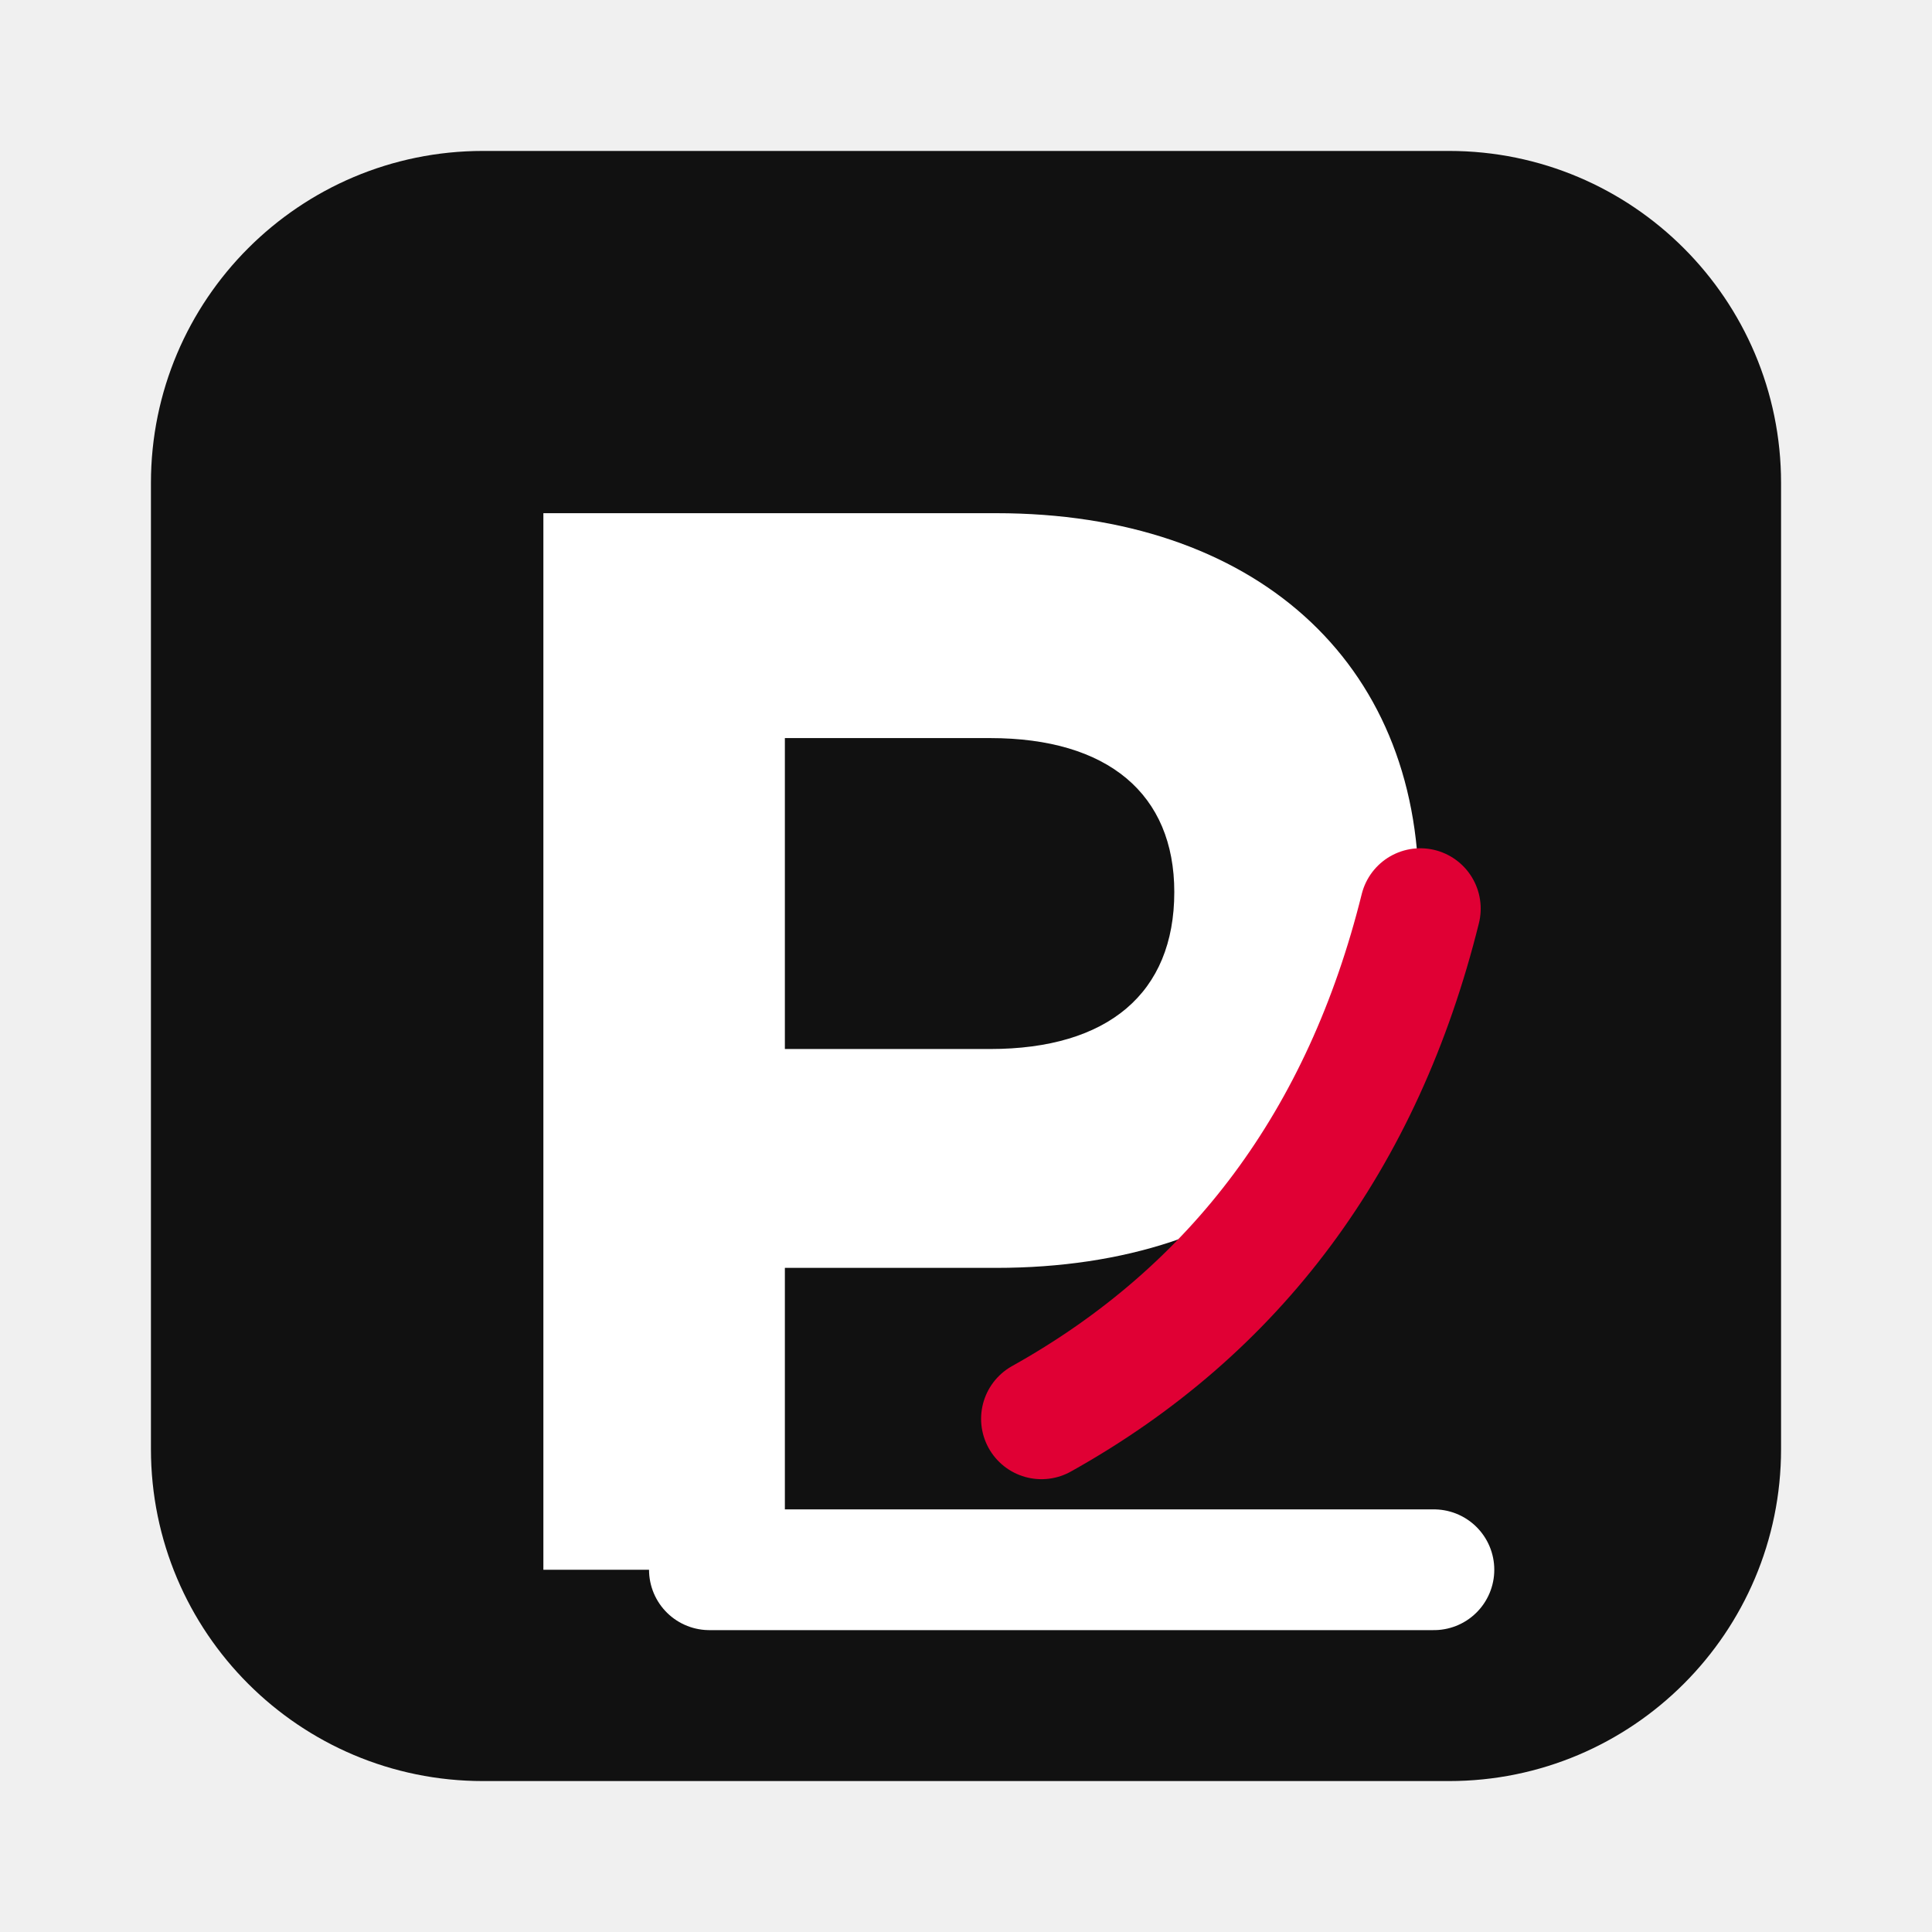
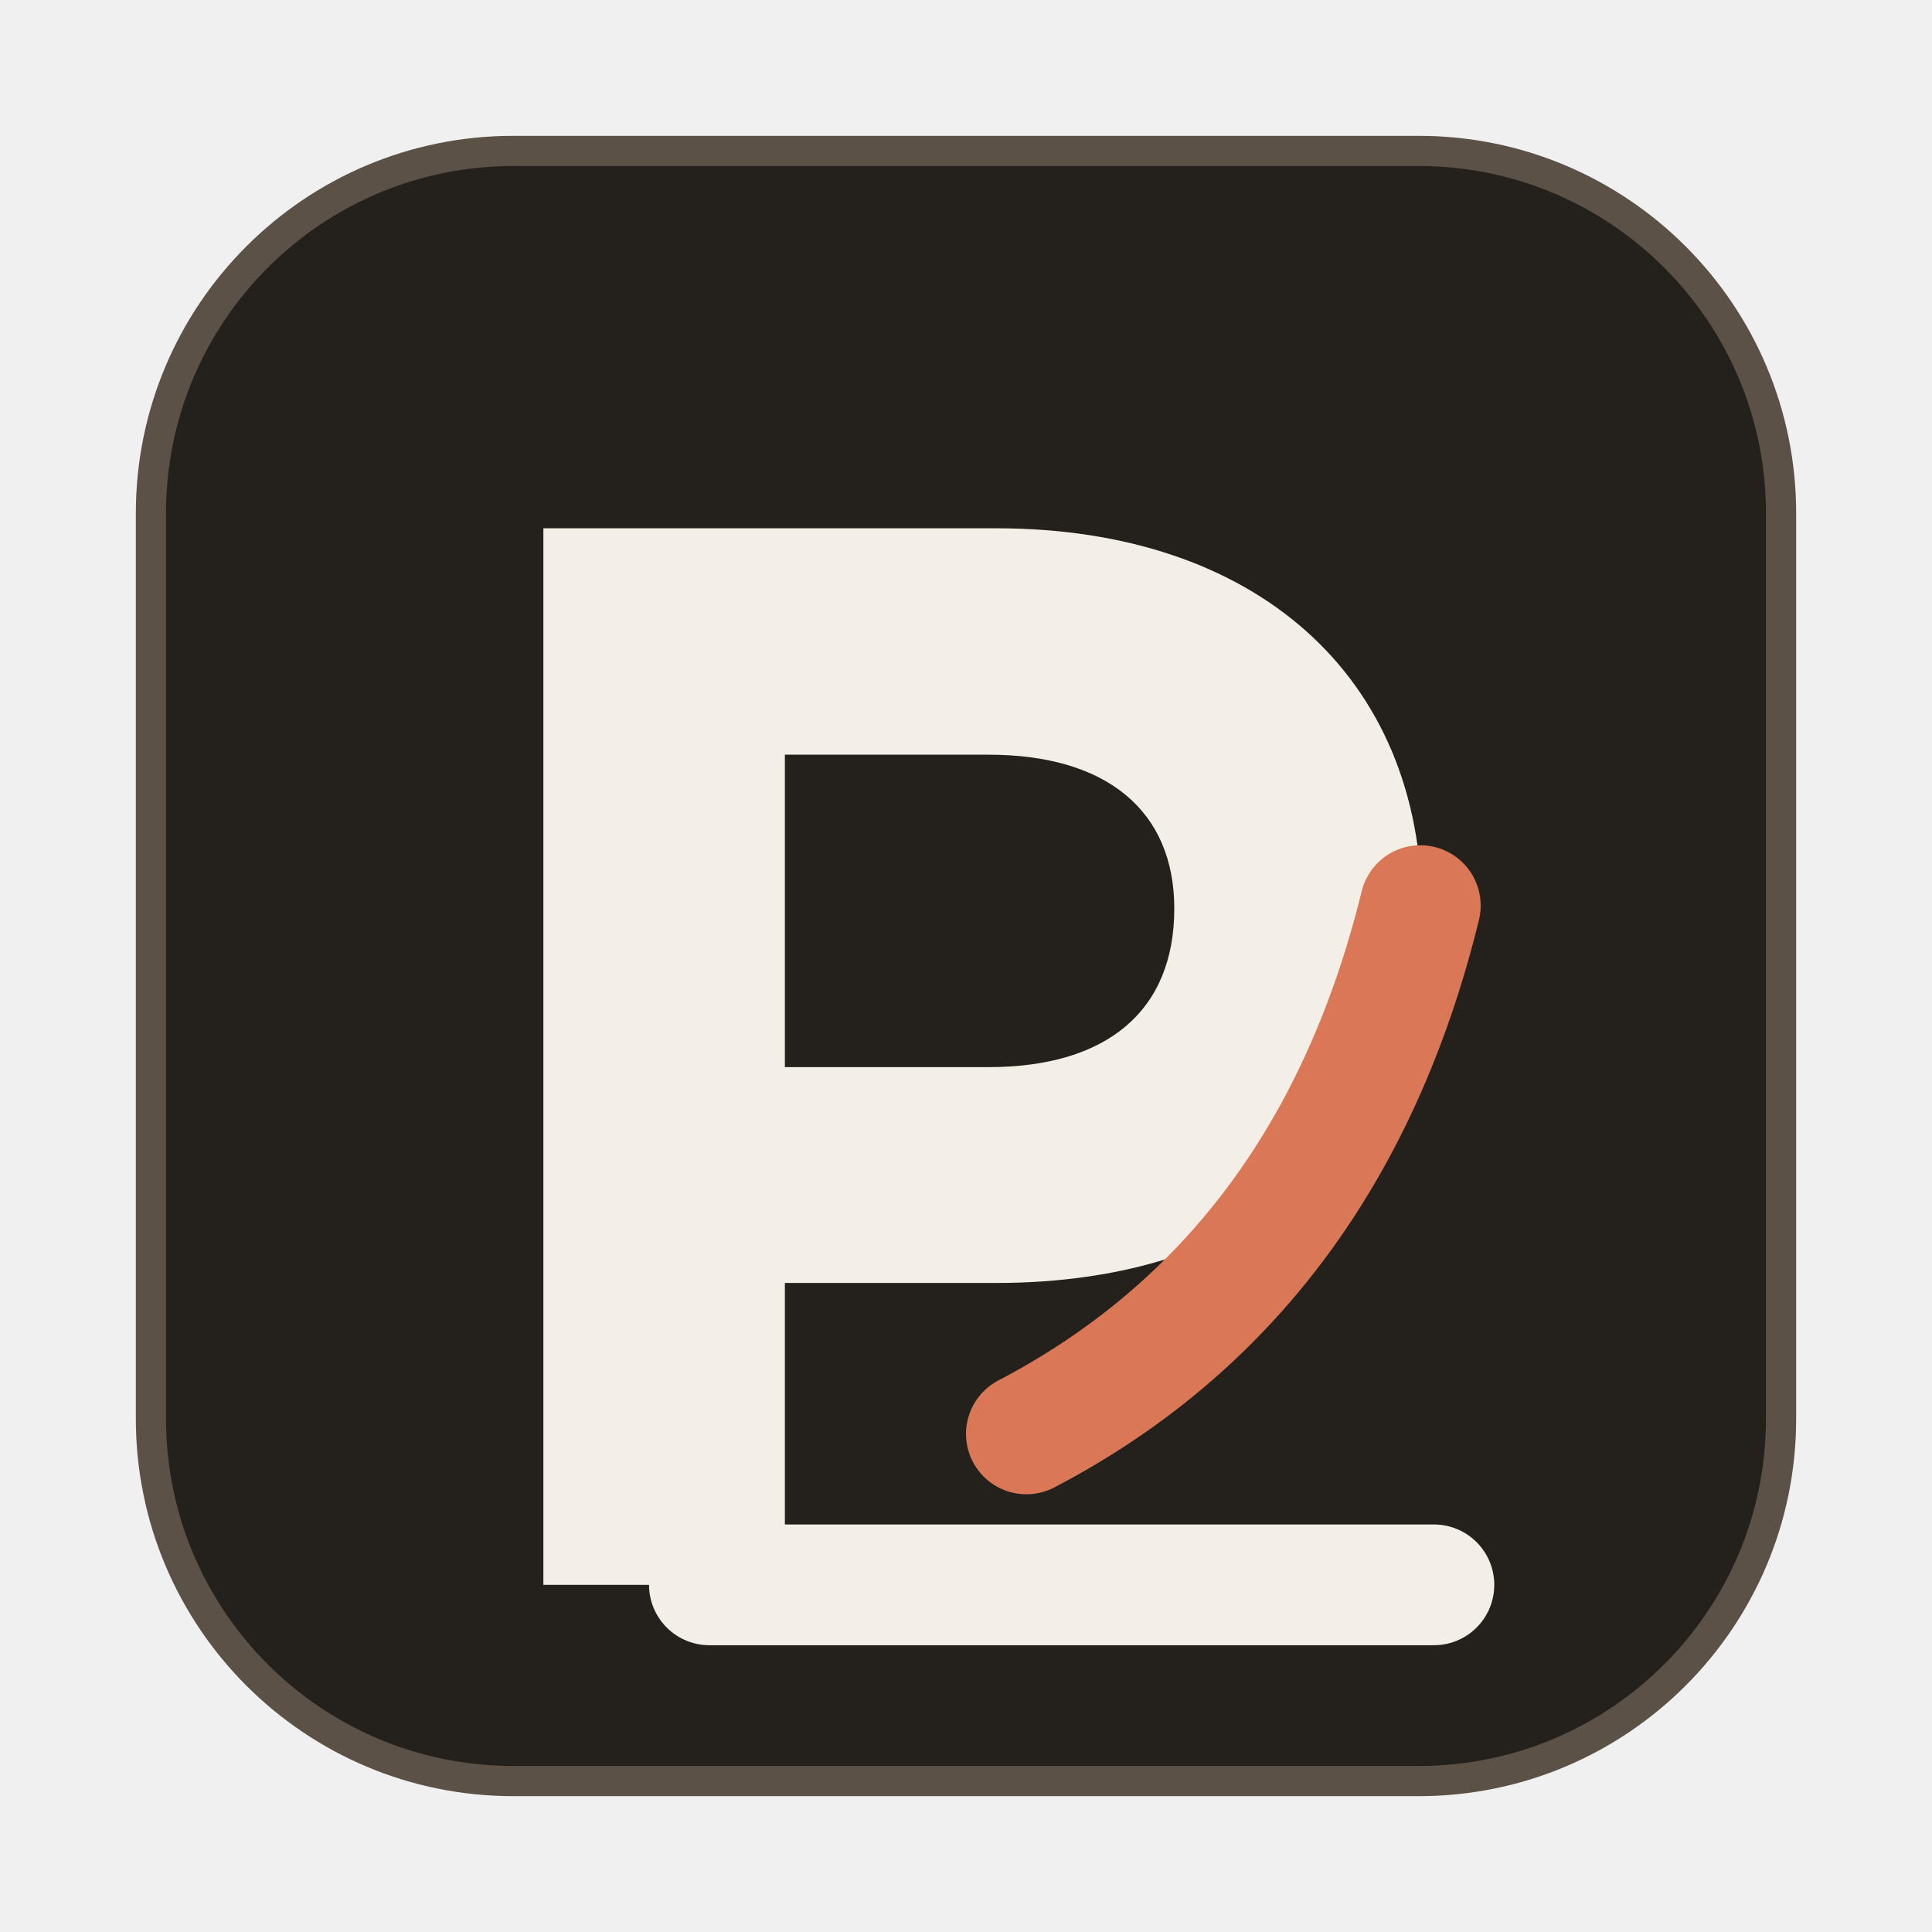
<svg xmlns="http://www.w3.org/2000/svg" width="128" height="128" viewBox="0 0 128 128" fill="none" role="img" aria-label="Preach Flow mark">
-   <rect x="10" y="10" width="108" height="108" rx="22" fill="#111111" />
-   <path d="M36 34h30c17.1 0 28 9.8 28 25.1C94 74.5 83.1 84 66 84H52v20H36V34Zm16 35.5h13.6c7.8 0 12.2-3.7 12.2-10.4 0-6.5-4.4-10.2-12.2-10.2H52v20.6Z" fill="#FFFFFF" />
-   <path d="M69 94c12.9-7.2 21.3-18.5 25.1-33.8" stroke="#E00034" stroke-width="8" stroke-linecap="round" />
-   <path d="M47 104h48" stroke="#FFFFFF" stroke-width="8" stroke-linecap="round" />
+   <rect x="10" y="10" width="108" height="108" rx="24" fill="#24211D" />
+   <rect x="10" y="10" width="108" height="108" rx="24" stroke="#5B5147" stroke-width="2" />
+   <path d="M36 35h30c17.2 0 28.2 9.8 28.2 25.2S83.2 85 66 85H52v20H36V35Zm16 35.7h13.5c7.8 0 12.3-3.7 12.3-10.5 0-6.5-4.5-10.2-12.3-10.2H52v20.7Z" fill="#F4EFE6" />
+   <path d="M68 95c13.4-7 22.1-18.7 26.1-35" stroke="#D97757" stroke-width="8" stroke-linecap="round" />
+   <path d="M47 105h48" stroke="#F4EFE6" stroke-width="8" stroke-linecap="round" />
</svg>
